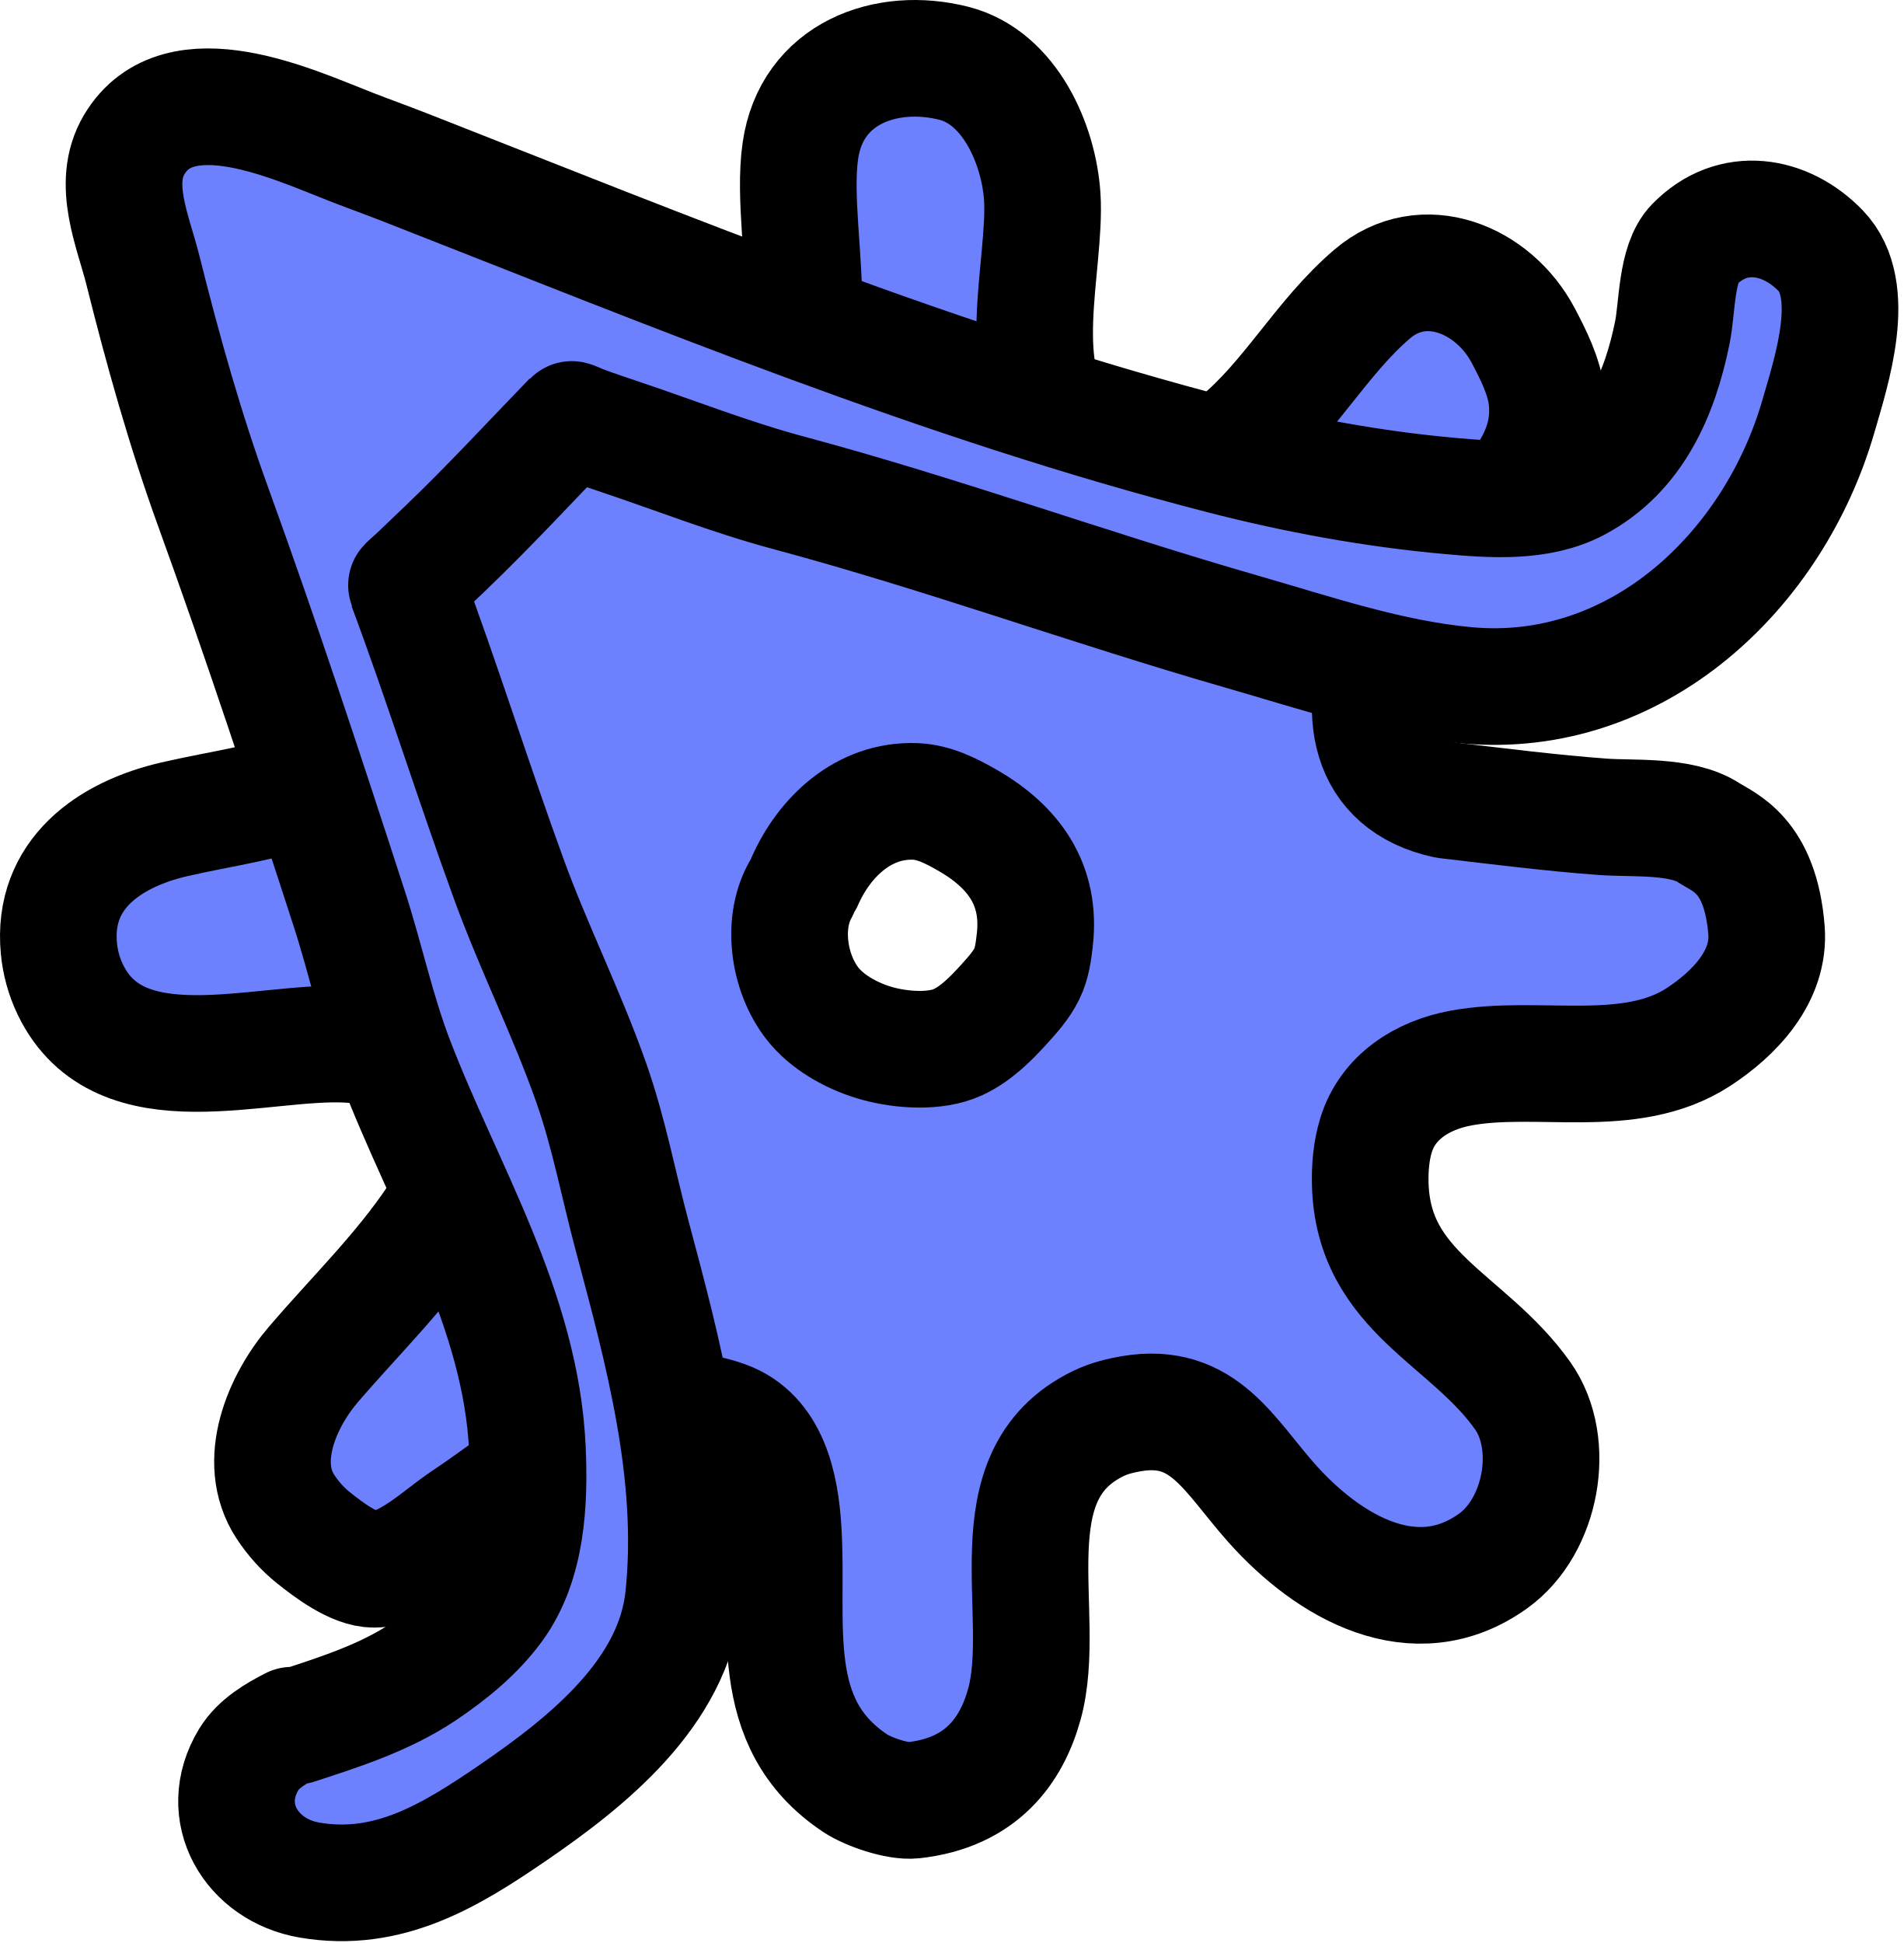
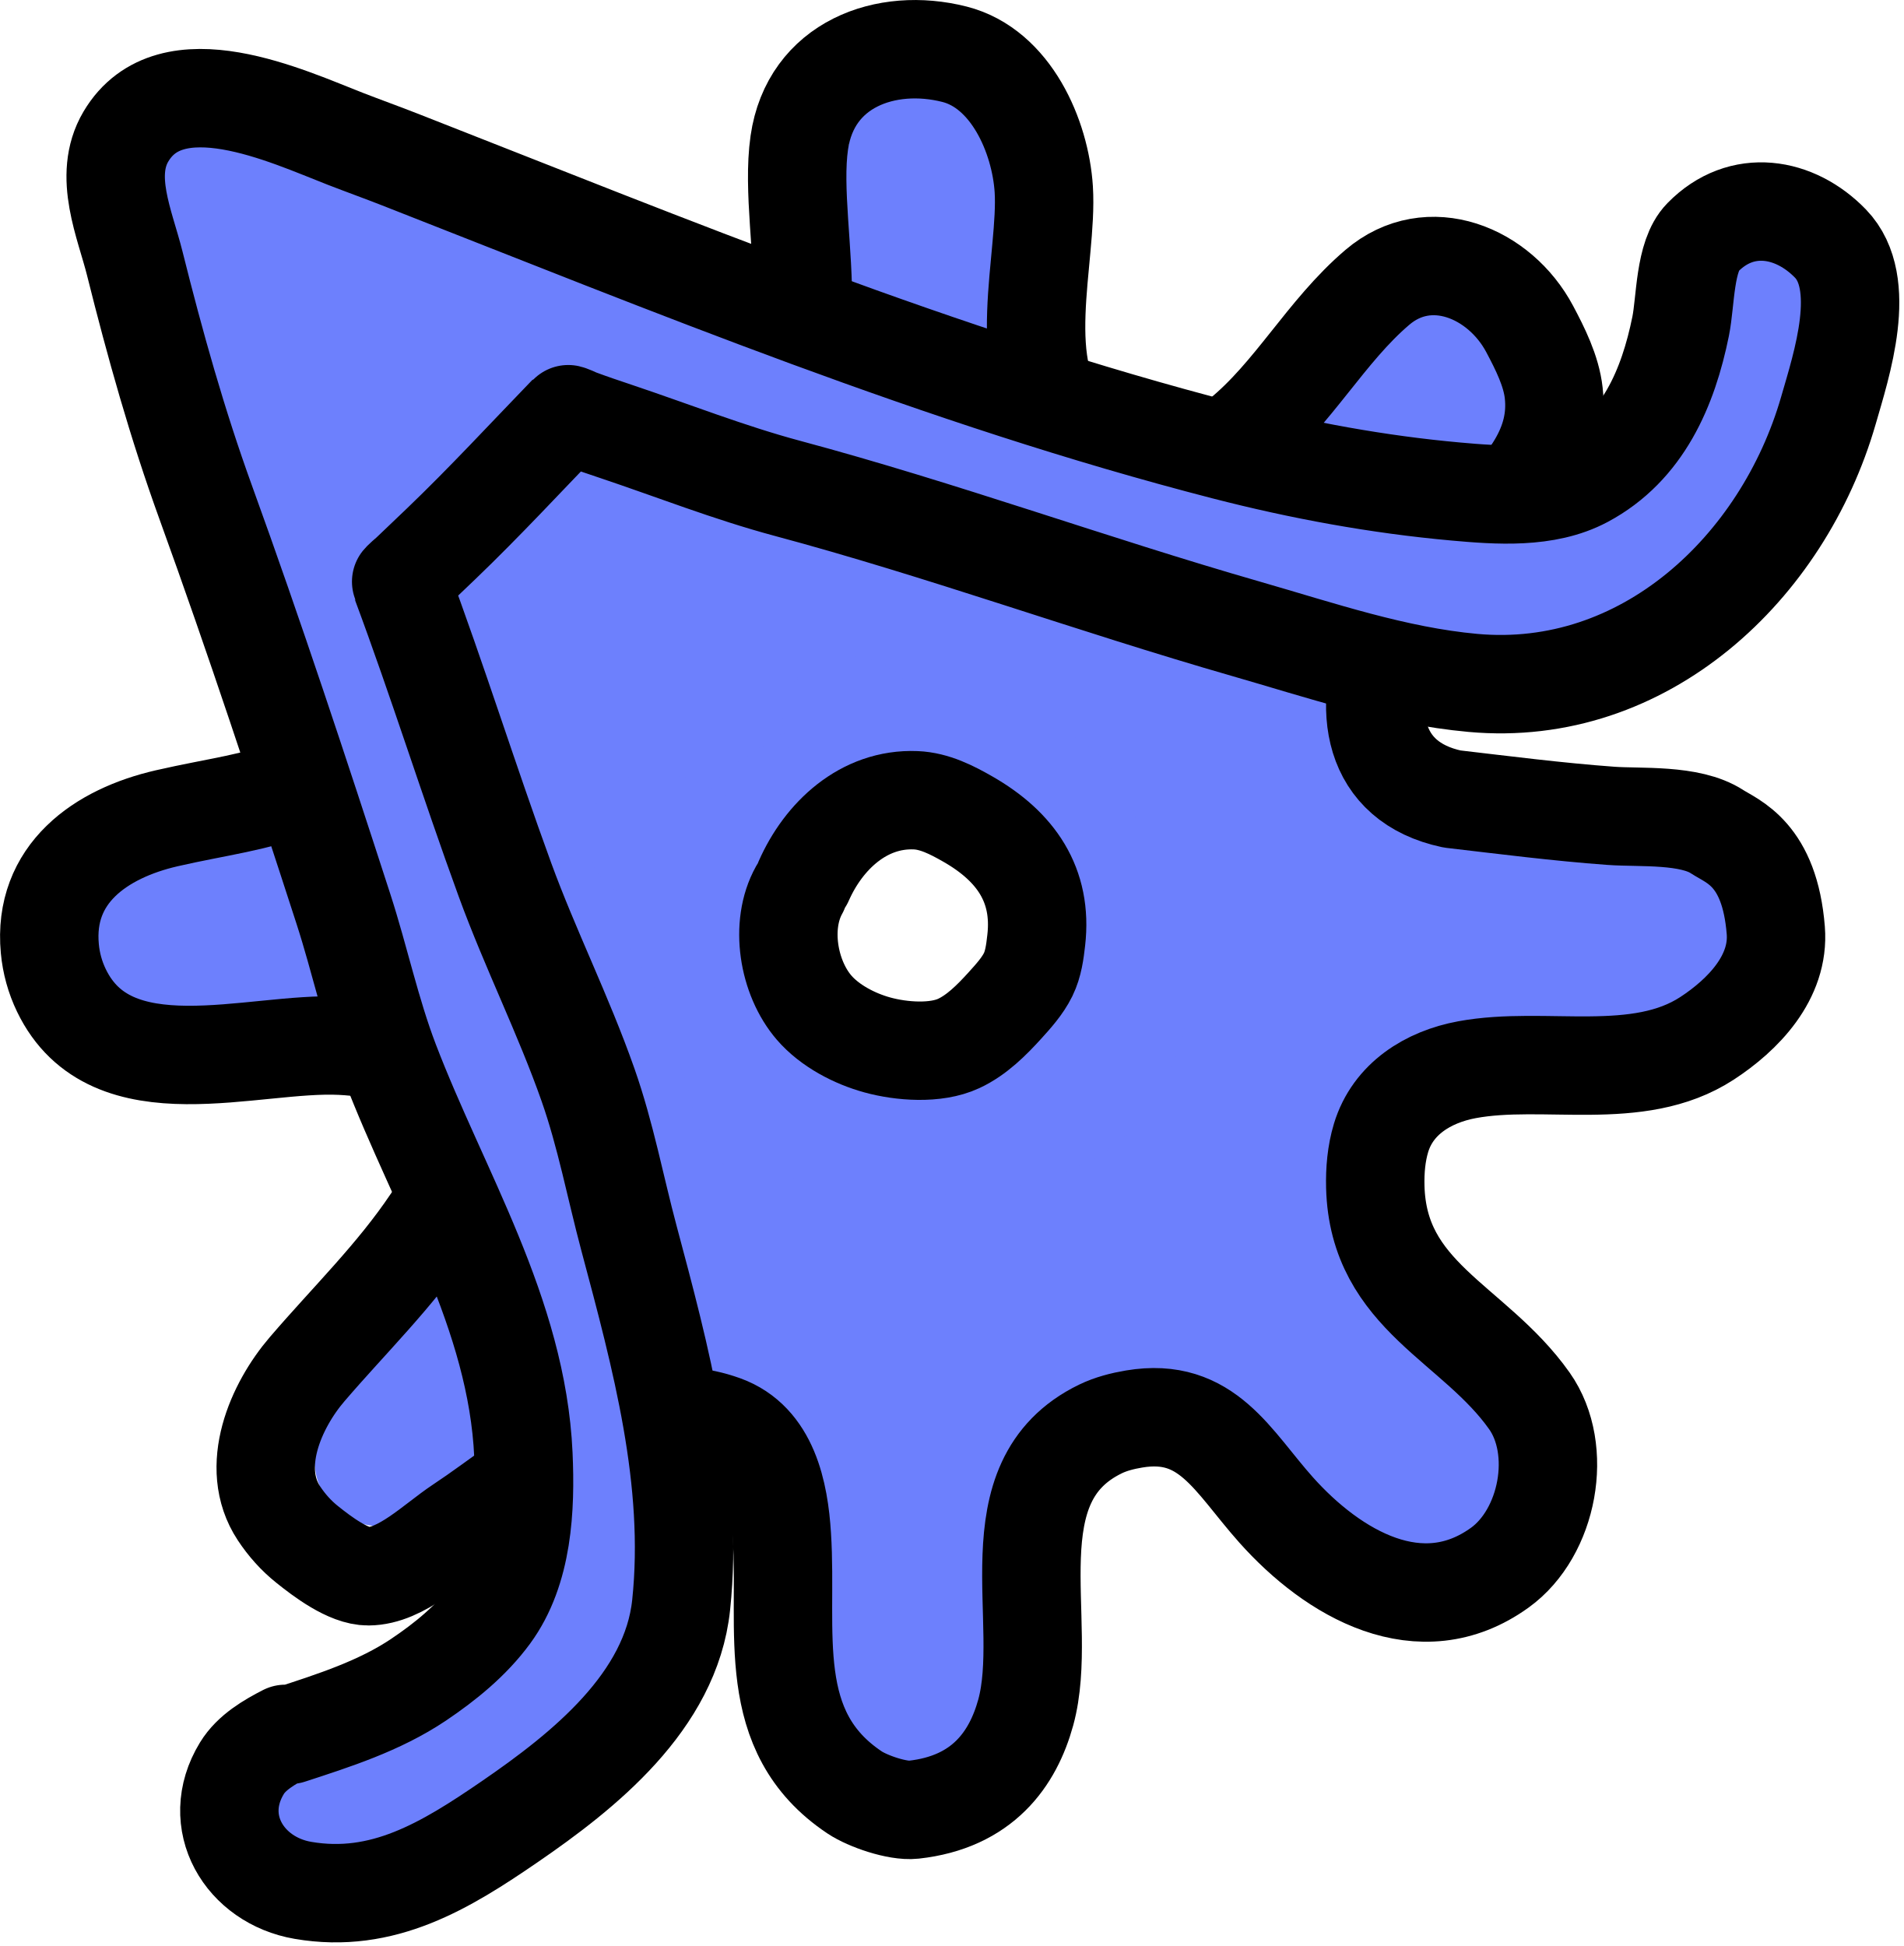
- <svg xmlns="http://www.w3.org/2000/svg" width="100%" height="100%" viewBox="0 0 340 347" version="1.1" xml:space="preserve" style="fill-rule:evenodd;clip-rule:evenodd;stroke-linecap:round;stroke-linejoin:round;stroke-miterlimit:1.5;">
-   <g transform="matrix(1,0,0,1,-3310.77,-1417.68)">
-     <g transform="matrix(1,0,0,1,2437.11,585.895)">
+ <svg xmlns="http://www.w3.org/2000/svg" width="100%" height="100%" viewBox="0 0 403 412" version="1.1" xml:space="preserve" style="fill-rule:evenodd;clip-rule:evenodd;stroke-linecap:round;stroke-linejoin:round;stroke-miterlimit:1.5;">
+   <g transform="matrix(1,0,0,1,-4152.06,-1927.08)">
+     <g transform="matrix(1.19812,0,0,1.19812,3103.26,928.444)">
      <g>
-         <g transform="matrix(1,0,0,1,-1852.08,656.476)">
-           <path d="M2798.25,435.038C2799.62,429.499 2804.02,424.157 2806.98,419.355C2808.49,416.892 2808.43,417.006 2809.78,414.359C2810.01,413.899 2810.68,412.591 2810.69,413.107C2810.71,415.268 2808,418.285 2807.04,420.039C2804.4,424.861 2801.95,429.203 2797.76,432.849C2797.28,433.261 2795.44,435.349 2794.64,435.424C2794.05,435.48 2794.43,434.244 2794.44,433.648C2794.49,429.644 2795.65,426.883 2797.07,423.228C2797.48,422.173 2799.26,419.932 2798.14,420.005C2796.92,420.083 2792.84,424.118 2793.36,425.597C2793.73,426.666 2797.4,426.573 2798.1,426.595C2803.02,426.749 2806.77,426.705 2811.01,424.035C2812.58,423.049 2814.27,421.763 2815.75,420.616C2816.63,419.929 2818.88,417.475 2818.3,418.436C2816.6,421.276 2814.08,423.95 2812.07,426.577C2810.99,427.989 2809.81,429.331 2808.72,430.736C2808.44,431.093 2807.76,432.274 2808,431.886C2810.58,427.606 2815.99,418.527 2821.15,415.874C2823.57,414.63 2827.37,415.252 2829.96,414.835C2834.23,414.148 2838.34,412.755 2842.51,411.674C2848.21,410.195 2853.74,409.787 2859.57,409.787C2860.45,409.787 2863.23,409.268 2864.05,409.79C2868.22,412.422 2866.91,420.796 2867.26,424.985C2867.53,428.304 2870.19,429.072 2871.21,431.684C2873.01,436.269 2872.15,443.058 2872.66,447.916C2873.12,452.383 2875.37,456.561 2876.02,460.76C2876.63,464.661 2878.37,476.385 2883.36,477.301C2887.3,478.024 2887.96,474.629 2888.99,471.28C2890.62,465.95 2892.44,461.424 2893.29,455.778C2893.69,453.104 2894.07,450.426 2894.46,447.751C2895.03,443.941 2895.04,444.162 2895.44,440.127C2895.52,439.304 2895.56,438.476 2895.66,437.653C2895.74,436.948 2895.99,434.842 2895.99,435.551C2895.99,443.051 2897.15,452.408 2894.74,459.701C2893.45,463.631 2889.69,466.357 2888.84,470.606C2888.26,473.471 2888.95,474.283 2890.49,476.613C2890.61,476.786 2891.72,479.1 2892.09,479.035C2892.48,478.967 2892.87,475.495 2892.94,475.19C2893.73,471.45 2893.9,467.799 2894.57,464.053C2895.68,457.774 2900.51,453.14 2901.91,446.952C2903.72,438.982 2898.55,427.606 2907.12,422.296C2909.86,420.602 2913.73,420.539 2916.84,420.345C2925.17,419.823 2934.87,419.245 2942.27,423.568C2945.92,425.7 2948.32,430.723 2952.26,432.06C2961.5,435.189 2973.05,430.734 2981.97,435.049C2984.65,436.344 2980.67,441.519 2979.43,442.678C2971.24,450.327 2970.7,432.805 2970.7,428.037C2970.69,426.219 2970.16,423.342 2971.01,421.683C2972.15,419.477 2977.14,418.652 2974.46,415.797C2973.66,414.948 2967.79,411.203 2968.92,414.729C2969.64,416.997 2981.11,424.351 2973.57,425.525C2973,425.613 2970.47,425.719 2969.71,425.691C2967.99,425.628 2966.13,425.402 2964.63,424.493C2956.19,419.385 2951,403.106 2952.54,393.752C2953.04,390.721 2955.76,387.947 2957.16,385.299C2958.33,383.102 2959.26,380.885 2959.93,378.491C2960.23,377.397 2959.66,375.196 2960.79,375.196C2961.91,375.196 2960.85,377.443 2960.89,378.566C2960.94,379.74 2960.98,380.915 2961.08,382.087C2961.4,385.964 2961.56,390.153 2962.36,393.977C2962.55,394.9 2962.43,392.087 2962.35,391.147C2962.27,390.206 2962.13,389.271 2962.02,388.333C2961.63,385.081 2961.59,385.239 2961.48,382.108C2961.4,379.972 2961.36,377.784 2961.43,375.645C2961.62,369.595 2971.06,368.812 2975.34,367.017C2978.77,365.574 2980.9,362.545 2984.27,361.23C2986.41,360.396 2988.81,360.658 2990.97,359.799C2997.63,357.15 3004.42,353.925 3010.94,350.871C3015.44,348.761 3026.62,347.898 3024.25,340.705C3023.74,339.144 3021.14,338.148 3019.81,337.67C3015.31,336.049 3010.28,335.716 3005.54,335.716L2990.8,335.716C2989.03,335.716 2986.27,336.478 2984.72,336.033C2978.76,334.32 2971.12,327.687 2967.21,322.692C2964.63,319.401 2963.87,315.459 2962.3,311.721C2960.78,308.063 2958.42,304.964 2957.6,300.984C2954.39,285.395 2958.23,265.943 2970.45,255.354C2973.19,252.985 2975.32,246.745 2979.03,245.932C2980.95,245.513 2981.72,249.641 2982.14,250.877C2983.7,255.436 2983.48,259.318 2978.94,261.853C2977.62,262.591 2978.12,258.013 2978.12,257.626C2978.12,253.587 2978.46,249.636 2978.46,245.605C2978.46,245.044 2977.86,242.132 2979.18,242.741C2981.85,243.975 2982.6,247.909 2982.99,250.41C2983.39,253.006 2983.97,256.685 2983.19,259.25C2981.03,266.327 2970.16,269.873 2966.08,275.396C2963.08,279.461 2963.14,286.041 2959.05,289.367C2955.68,292.106 2950.24,292.518 2946.14,292.929C2934.53,294.09 2925.11,292.015 2913.87,288.804C2903.62,285.876 2899.13,271.781 2899.11,262.182C2899.1,256.486 2897.22,251.346 2896.92,245.854C2896.28,234.257 2897.57,219.525 2891.12,209.184C2889.4,206.422 2886.32,208.642 2885.59,211.039C2884.65,214.123 2885.48,218.363 2885.48,221.627L2885.48,225.459C2885.48,225.525 2885.53,227.449 2885.73,227.3C2886.56,226.695 2885.84,225.253 2885.84,224.228C2885.84,220.232 2885.37,215.932 2885.84,211.953C2885.95,211.044 2887.52,209.996 2887.82,209.021C2888.58,206.575 2888.78,195.305 2892.55,200.294C2893.05,200.957 2893.65,201.702 2893.99,202.471C2896.69,208.551 2889.87,215.426 2889.4,221.407C2888.89,227.899 2888.67,234.726 2889.04,241.229C2889.33,246.372 2890.46,250.972 2889.53,256.306C2887.85,265.976 2881.82,274.212 2871.99,275.167C2866.99,275.654 2862.76,274.561 2857.91,274.112C2854.45,273.792 2850.4,274.216 2847.06,273.291C2842.23,271.953 2840.78,268.135 2835.28,268.06C2832.9,268.028 2827.2,264.234 2825.13,265.835C2823.18,267.338 2823.24,270.771 2823.24,272.94C2823.24,276.883 2816.78,282.418 2818.3,286.099C2819.45,288.884 2828.14,287.982 2827.76,291.784C2827.37,295.705 2824.5,298.839 2822.3,301.871C2817.81,308.031 2816.92,316.233 2812.26,322.237C2800.09,337.93 2779.76,326.34 2763.99,333.933C2758.69,336.488 2757.24,340.599 2757.24,345.879C2757.24,346.948 2756.66,347.013 2755.65,347.034C2755.17,347.045 2753.72,347.034 2754.2,347.034C2758.08,347.034 2753.44,342.501 2755.94,342.158C2758.97,341.743 2761.57,344.328 2764.21,345.349C2767.65,346.682 2771.2,346.358 2774.83,346.358C2782.05,346.358 2788.11,342.929 2795.61,343.278C2801.91,343.57 2808.04,347.602 2814.13,347.775C2822.6,348.014 2830.17,345.602 2837.72,350.959C2850.87,360.294 2846.44,372.642 2848.16,386.73C2848.53,389.73 2849.11,392.498 2850.7,395.099C2850.86,395.37 2852.1,397.861 2852.93,397.666C2854.63,397.261 2853.44,394.195 2853.46,392.446C2853.55,383.902 2853.19,375.354 2851.46,366.964C2851.38,366.582 2851.75,367.686 2851.89,368.046C2852.34,369.113 2852.78,370.178 2853.21,371.252C2853.97,373.169 2854.68,375.105 2855.44,377.021C2858.38,384.38 2861.04,391.916 2864.21,399.174C2864.29,399.366 2865.67,403.613 2866.96,403.173C2867.76,402.899 2867.95,400.766 2867.97,400.644C2868.88,395.791 2869.12,390.893 2869.31,385.972C2869.41,383.486 2869.55,381.001 2869.62,378.514C2869.65,377.751 2869.65,375.465 2869.71,376.226C2869.99,380.033 2870.13,383.878 2870.37,387.689C2870.61,391.581 2870.58,392.349 2870.59,396.134C2870.59,396.204 2869.91,406.682 2871.84,402.252C2872.31,401.175 2872.7,400.063 2873.06,398.946C2873.62,397.232 2874.08,395.487 2874.6,393.761C2876.2,388.474 2877.71,383.133 2879.46,377.893C2879.57,377.548 2878.58,377.293 2879.3,376.729C2880.06,376.132 2881.99,373.648 2882,374.616C2882.02,376.416 2882,378.215 2882,380.015C2882,388.068 2882.34,396.172 2881.6,404.204C2881.12,409.413 2879.85,414.567 2879.52,419.788C2879.36,422.397 2881.1,419.996 2881.1,417.38C2881.1,416.433 2880.83,419.256 2880.68,420.192C2880.4,421.974 2880.1,423.752 2879.84,425.536C2878.96,431.412 2878.65,437.166 2878.65,443.099C2878.65,444.177 2878.09,446.766 2879.3,447.503C2880.43,448.185 2881.78,448.208 2883.05,448.208C2891.43,448.208 2888.22,437.181 2888.22,430.856C2888.22,429.591 2888.22,428.326 2888.22,427.062L2888.22,423.386C2888.22,422.798 2887.38,421.816 2887.94,421.645C2900.97,417.691 2912.53,410.043 2923.24,401.585C2927.24,398.428 2931.2,393.804 2935.45,391.016C2936.45,390.356 2936.03,393.375 2936.04,394.578C2936.05,397.122 2935.8,399.806 2936.04,402.342C2936.18,403.789 2940.84,402.248 2941.87,402.902C2942.19,403.106 2942.4,407.43 2942.53,407.089C2944.19,402.733 2934.56,400.703 2932.13,400.063C2921.74,397.325 2910.72,396.495 2900.02,396.387C2897.15,396.357 2894.28,396.289 2891.42,396.385C2890.54,396.414 2889.65,396.483 2888.77,396.612C2887.93,396.736 2885.6,397.843 2886.34,397.421C2893.85,393.144 2900.79,385.853 2907.06,380.087C2914.95,372.824 2922.24,365.044 2929.68,357.325C2930.98,355.974 2932.32,354.66 2933.64,353.326C2934.57,352.38 2935.51,351.443 2936.44,350.487C2936.87,350.032 2938.14,348.637 2937.66,349.039C2925.79,358.881 2912.71,368.099 2901.78,378.951C2899.77,380.943 2897.85,383.026 2895.96,385.129C2895.13,386.046 2892.89,387.657 2893.97,388.249C2896.48,389.624 2901.12,386.455 2902.93,385.295C2910.56,380.374 2917.34,374.188 2923.91,367.96C2927.44,364.615 2927.26,364.59 2930.91,361.422C2931.82,360.63 2933.39,358.189 2933.85,359.304C2935.12,362.332 2930.35,369.486 2929.17,371.637C2923.46,382.068 2916.48,391.241 2908.38,399.928C2905.29,403.245 2902.05,406.376 2898.65,409.37C2897.11,410.727 2895.58,412.105 2893.99,413.406C2893.22,414.033 2892.4,414.592 2891.58,415.15C2891.18,415.421 2890.29,416.211 2890.25,415.729C2889.91,411.468 2899.48,404.541 2901.81,402.46C2914.07,391.474 2928.32,383.508 2941.41,373.679C2944.49,371.362 2947.43,368.908 2950.13,366.148C2951.37,364.878 2953.25,361.744 2955.08,361.121C2955.96,360.822 2953.83,362.5 2953.14,363.123C2951.62,364.499 2950.09,365.868 2948.55,367.216C2942.09,372.848 2935.61,378.498 2929.02,383.97C2927.95,384.862 2926.83,385.7 2925.72,386.546C2924.94,387.139 2922.51,388.765 2923.38,388.326C2931.68,384.166 2938.69,376.258 2946.32,370.953C2949.25,368.912 2951.1,367.823 2954.05,365.915C2955.64,364.887 2955.91,364.717 2957.16,363.776C2957.48,363.529 2958.1,362.439 2957.86,362.767C2954.42,367.382 2951.66,372.945 2948.51,377.809C2947.31,379.671 2946.08,381.516 2944.91,383.398C2944.48,384.081 2943.04,385.868 2943.77,385.525C2947.66,383.69 2951.97,377.24 2954.61,374.264C2961.06,366.988 2967.03,359.045 2974.29,352.524C2977.14,349.957 2978.68,349.574 2982.36,349.574C2983.81,349.574 2987.36,350.012 2988.16,348.134C2988.54,347.269 2986.28,347.98 2985.34,348.032C2981.48,348.247 2980.87,348.529 2976.52,349.206C2969.2,350.345 2961.85,351.756 2954.47,352.395C2953.51,352.478 2949.47,353.238 2948.38,352.479C2945.66,350.599 2945.76,341.822 2944.53,338.909C2941.3,331.339 2934.27,326.217 2929.59,319.629C2925.43,313.769 2922.03,309.027 2915.66,305.617C2915.08,305.305 2911.43,303.325 2913.11,301.984C2917.87,298.195 2924.35,307.807 2926.11,310.093C2930.45,315.745 2934.33,321.701 2939.16,326.987C2943.58,331.843 2948.64,335.912 2952.7,341.138C2955.52,344.767 2955.18,344.759 2957.99,348.653C2959.03,350.088 2960.21,351.42 2961.26,352.846C2961.52,353.198 2961.98,354.292 2962.08,353.868C2962.82,350.715 2960.58,346.56 2959.22,343.913C2954.98,335.682 2948.82,328.785 2944.85,320.321C2943.18,316.755 2941.5,312.78 2940.95,308.846C2940.78,307.595 2940.73,306.389 2940.73,305.13C2940.73,304.588 2939.82,303.159 2940.04,303.656C2944.86,314.697 2953.57,328.177 2963.44,335.391C2968.15,338.834 2972.15,342.577 2974.84,347.857C2975.71,349.552 2975.58,349.472 2976.19,351.172C2976.39,351.724 2977.46,352.588 2976.91,352.778C2973.33,354.002 2966.38,352.824 2962.76,352.764C2955.81,352.648 2946.26,349.407 2940.76,344.984C2939.6,344.052 2939.65,342.211 2938.62,341.265C2936.74,339.518 2934.58,338.989 2933.87,336.035C2932.41,329.991 2933.35,325.674 2929.58,319.926C2924.17,311.655 2916.57,308.138 2908.63,302.612C2901.1,297.37 2891.65,288.81 2881.93,288.051C2871.61,287.245 2860.92,290.608 2853,297.251C2850.36,299.463 2848.17,301.935 2846.02,304.606C2845.58,305.16 2844.03,307.011 2843.5,307.733C2843.22,308.109 2842.43,309.242 2842.78,308.935C2845.77,306.329 2848.15,302.928 2850.67,299.911C2853.3,296.767 2854.92,294.958 2857.44,291.861C2858.25,290.868 2859.05,289.862 2859.83,288.848C2860.25,288.313 2862.61,285.696 2862.95,284.55C2863.32,283.349 2860.39,284.332 2859.2,284.7C2855.43,285.859 2852.09,288.302 2848.52,289.936C2848.39,289.998 2846.2,291.228 2845.87,291.181C2844.49,290.983 2850.87,285.857 2845.15,286.945C2842.1,287.526 2839.87,290.03 2837.52,291.839C2836.47,292.647 2837.61,294.52 2837.3,295.811C2836.64,298.64 2835.95,299.851 2834.74,302.503C2831.06,310.555 2822.06,325.165 2827.33,333.999C2827.97,335.087 2829.03,336.295 2829.92,337.094C2837.07,343.492 2838.97,334.8 2840.05,328.947C2840.17,328.298 2841.48,320.768 2839.7,321.28C2837.68,321.862 2836.38,327.075 2835.59,328.722C2832.49,335.21 2829.74,339.894 2821.69,340.462C2820.64,340.536 2818.11,340.91 2817.09,340.474C2816.25,340.119 2816.81,336.632 2816.97,335.916C2817.89,331.851 2821.21,327.954 2824.21,325.248C2828.45,321.421 2835.2,320.969 2840.19,318.404C2847.83,314.479 2857.08,308.081 2863.3,302.039C2865.8,299.616 2868.45,298.725 2871.8,297.771C2872.05,297.701 2876.74,295.904 2876.46,295.628C2875.8,294.952 2868.26,295.56 2868.16,295.56C2859.53,295.558 2853.57,296.655 2846.87,291.403C2843.46,288.732 2839.43,287.361 2835.85,285.013C2835.83,284.995 2832.13,282.277 2833.14,281.783C2835.86,280.457 2839.62,280.641 2842.53,280.613C2846.11,280.577 2850.14,280.109 2853.59,281.35C2857.21,282.653 2859.87,285.447 2863.14,287.281C2867.17,289.535 2874.73,291.482 2879.38,291.813C2885.4,292.24 2889.2,288.404 2892.66,283.731C2893.5,282.592 2894.08,281.318 2894.6,280.01C2894.9,279.232 2896.68,277.43 2896.03,277.954C2893.37,280.1 2892.2,284.06 2889.44,286.099C2886.51,288.259 2882.5,289.452 2879.34,291.344C2875.42,293.692 2872.14,297.416 2868.28,300.041C2865.52,301.924 2860.74,303.882 2858.71,306.653C2855.04,311.664 2854.03,318.085 2851.47,323.599" style="fill:none;stroke:rgb(109,128,253);stroke-width:20.83px;" />
-         </g>
-         <g transform="matrix(1,0,0,1,208.583,265.525)">
-           <path d="M801,715.473C801,712.904 803.286,712.399 805.149,711.13C808.286,708.995 808.849,707.987 812.581,706.768" style="fill:none;stroke:rgb(109,128,253);stroke-width:18.75px;" />
-         </g>
-         <g transform="matrix(1,0,0,1,208.583,265.525)">
-           <path d="M781.801,715.82C786.951,715.647 792.298,720.855 795.906,723.727C797.912,725.325 800.885,727.374 801.018,730.232C801.119,732.424 795.938,731.441 794.102,731.563C793.402,731.609 788.647,732.382 788.779,731.221C788.881,730.312 790.552,732.087 790.936,732.918C791.715,734.605 793.228,738.922 793.746,740.385C795.626,745.707 797.268,751.076 798.958,756.458C799.654,758.677 800.474,763.752 802.35,765.543C803.721,766.852 803.198,762.093 803.595,761.647C804.305,760.851 809.212,761.681 809.942,761.819C814.58,762.701 818.215,765.648 822.556,767.159C825.472,768.173 828.992,767.703 831.998,767.703C839.941,767.703 850.798,766.238 857.227,761.05C863.762,755.778 866.721,745.291 865.3,737.092C864.735,733.83 862.282,730.484 860.787,727.589C858.015,722.224 857.476,715.06 853.805,710.129C852.379,708.215 849.867,707.432 847.859,706.328C840.757,702.421 833.573,701.761 825.675,699.68C823.845,699.197 821.855,698.544 820.205,697.577C818.313,696.467 818.714,695.165 816.318,695.165" style="fill:none;stroke:rgb(109,128,253);stroke-width:18.75px;" />
-         </g>
-         <path d="M1131.96,974.691C1141.31,975.78 1150.62,976.979 1160.01,977.664C1165.21,978.043 1173.97,977.317 1178.8,980.475C1181.53,982.254 1188.08,984.355 1189.16,997.911C1189.82,1006.2 1183.38,1012.83 1177,1016.99C1164.76,1024.96 1148.29,1019.99 1134.59,1022.53C1127.72,1023.8 1121.5,1027.67 1119.41,1034.57C1118.57,1037.35 1118.32,1040.32 1118.39,1043.21C1118.88,1062.63 1135.83,1067.2 1145.62,1081.05C1151.71,1089.67 1148.95,1104.37 1140.38,1110.53C1126.38,1120.62 1110.96,1111.63 1100.86,1100.31C1093.16,1091.68 1088.69,1082.08 1075.78,1084.25C1073.75,1084.59 1071.69,1085.11 1069.83,1086.01C1050.61,1095.34 1061.04,1120.01 1056.62,1136.12C1054.36,1144.32 1049.01,1151.95 1036.8,1153.29C1033.94,1153.6 1028.7,1151.78 1026.4,1150.25C1010.23,1139.47 1014.61,1121.76 1013.53,1104.9C1013.05,1097.23 1011.22,1088.11 1003.22,1085.23C985.794,1078.96 970.12,1094.2 956.738,1103.05C952.083,1106.13 946.316,1112.01 940.472,1112.04C936.919,1112.06 932.289,1108.53 929.666,1106.43C927.704,1104.87 926.034,1102.99 924.653,1100.9C919.298,1092.78 924.117,1081.88 929.651,1075.44C937.104,1066.75 945.199,1058.91 951.609,1049.35C953.474,1046.57 957.459,1041.75 957.374,1038.17C957.283,1034.35 955.653,1029.54 953.703,1026.28C950.085,1020.22 942.229,1018.62 935.667,1018.29C919.993,1017.5 894.973,1026.7 886.215,1008.5C885.1,1006.18 884.417,1003.7 884.178,1001.14C882.937,987.897 893.17,980.775 904.841,978.096C922.563,974.027 934.319,974.882 943.682,955.422C947.86,946.739 941.818,936.39 935.667,930.735C925.123,921.042 923.784,915.46 926.142,898.549C926.485,896.09 927.184,893.653 928.204,891.39C933.546,879.548 945.152,878.933 955.461,884.693C966.285,890.741 973.623,901.182 983.702,908.143C989.583,912.205 997.306,914.802 1004.3,911.864C1024.75,903.274 1014.24,875.179 1016.61,858.714C1018.6,844.847 1031.94,840.015 1044.04,843.09C1053.99,845.619 1059.21,857.572 1059.81,866.942C1060.57,879.032 1054.12,899.082 1064.09,909.199C1066.92,912.066 1070.77,913.979 1074.47,915.421C1081.77,918.258 1088.68,915.525 1094.58,910.726C1103.91,903.118 1109.63,892.052 1118.76,884.277C1127.89,876.491 1140.38,881.666 1145.68,891.651C1147.49,895.064 1149.49,899.021 1149.92,902.944C1152.01,921.593 1127,930.567 1121.04,945.622C1115.79,958.851 1117.76,971.665 1131.96,974.691Z" style="fill:none;stroke:black;stroke-width:20.83px;" />
-         <path d="M926.592,1140.06C934.409,1137.51 942.413,1134.96 949.31,1130.34C954.052,1127.15 958.627,1123.44 962.025,1118.81C967.804,1110.93 968.276,1099.96 967.858,1090.59C966.745,1065.66 953.005,1043.99 944.266,1021.16C940.905,1012.38 938.965,1003.1 936.069,994.161C928.279,970.124 920.331,946.034 911.723,922.284C906.698,908.419 902.756,894.335 899.182,880.036C897.449,873.103 893.516,864.569 897.612,857.644C905.522,844.271 926.239,854.086 936.372,858.023C939.569,859.265 942.798,860.424 945.992,861.675C994.134,880.535 1041.63,900.207 1091.79,913.147C1105.21,916.607 1118.84,919.12 1132.65,920.36C1139.93,921.014 1148.59,921.67 1155.35,918.07C1165.67,912.575 1170.15,902.023 1172.35,891.148C1173.25,886.691 1173.01,878.767 1176.24,875.468C1183.14,868.403 1192.57,870.09 1198.82,876.542C1205.58,883.523 1200.79,897.954 1198.45,906.065C1190.43,933.834 1165.95,956.934 1135.63,954.176C1121.91,952.928 1108.65,948.389 1095.47,944.599C1068.28,936.78 1041.86,927.131 1014.52,919.801C1004.19,917.031 994.314,913.121 984.193,909.73C982.022,909.002 979.85,908.272 977.704,907.474C977.537,907.412 975.772,906.598 975.68,906.693C968.247,914.388 961.026,922.207 953.296,929.62C951.503,931.339 949.702,933.052 947.905,934.767C947.754,934.911 946.161,936.261 946.207,936.382C952.701,953.788 958.224,971.496 964.589,988.93C969.062,1001.18 974.945,1012.88 979.275,1025.2C982.406,1034.11 984.096,1043.26 986.525,1052.35C992.125,1073.33 998.055,1095.11 995.732,1117.12C993.931,1134.18 978.515,1146.44 965.44,1155.41C954.103,1163.19 943.014,1169.97 928.893,1167.54C918.588,1165.77 912.318,1155.47 918.118,1145.96C919.821,1143.17 922.97,1141.34 925.797,1139.89" style="fill:rgb(109,128,253);stroke:black;stroke-width:20.83px;" />
-         <g transform="matrix(0.677782,0,0,0.677782,334.032,321.262)">
-           <path d="M1008.25,985.401C1013.4,973.719 1023.83,963.846 1037.42,964.395C1042.33,964.593 1046.9,966.942 1051.09,969.347C1063.5,976.469 1070.5,986.47 1068.85,1000.87C1068.51,1003.89 1068.1,1007.07 1066.75,1009.83C1065.27,1012.84 1062.91,1015.45 1060.68,1017.91C1057.25,1021.69 1053.32,1025.64 1048.63,1027.81C1042.64,1030.6 1033.69,1029.91 1027.46,1028.2C1021.49,1026.57 1015.03,1023.21 1010.94,1018.47C1004.2,1010.65 1001.91,996.99 1007,987.859" style="fill:none;stroke:black;stroke-width:30.74px;" />
+         <g>
+           <g transform="matrix(1,0,0,1,-1852.08,656.476)">
+             <path d="M2798.25,435.038C2799.62,429.499 2804.02,424.157 2806.98,419.355C2808.49,416.892 2808.43,417.006 2809.78,414.359C2810.01,413.899 2810.68,412.591 2810.69,413.107C2810.71,415.268 2808,418.285 2807.04,420.039C2804.4,424.861 2801.95,429.203 2797.76,432.849C2797.28,433.261 2795.44,435.349 2794.64,435.424C2794.05,435.48 2794.43,434.244 2794.44,433.648C2794.49,429.644 2795.65,426.883 2797.07,423.228C2797.48,422.173 2799.26,419.932 2798.14,420.005C2796.92,420.083 2792.84,424.118 2793.36,425.597C2793.73,426.666 2797.4,426.573 2798.1,426.595C2803.02,426.749 2806.77,426.705 2811.01,424.035C2812.58,423.049 2814.27,421.763 2815.75,420.616C2816.63,419.929 2818.88,417.475 2818.3,418.436C2816.6,421.276 2814.08,423.95 2812.07,426.577C2810.99,427.989 2809.81,429.331 2808.72,430.736C2808.44,431.093 2807.76,432.274 2808,431.886C2810.58,427.606 2815.99,418.527 2821.15,415.874C2823.57,414.63 2827.37,415.252 2829.96,414.835C2834.23,414.148 2838.34,412.755 2842.51,411.674C2848.21,410.195 2853.74,409.787 2859.57,409.787C2860.45,409.787 2863.23,409.268 2864.05,409.79C2868.22,412.422 2866.91,420.796 2867.26,424.985C2867.53,428.304 2870.19,429.072 2871.21,431.684C2873.01,436.269 2872.15,443.058 2872.66,447.916C2873.12,452.383 2875.37,456.561 2876.02,460.76C2876.63,464.661 2878.37,476.385 2883.36,477.301C2887.3,478.024 2887.96,474.629 2888.99,471.28C2890.62,465.95 2892.44,461.424 2893.29,455.778C2893.69,453.104 2894.07,450.426 2894.46,447.751C2895.03,443.941 2895.04,444.162 2895.44,440.127C2895.52,439.304 2895.56,438.476 2895.66,437.653C2895.74,436.948 2895.99,434.842 2895.99,435.551C2895.99,443.051 2897.15,452.408 2894.74,459.701C2893.45,463.631 2889.69,466.357 2888.84,470.606C2888.26,473.471 2888.95,474.283 2890.49,476.613C2890.61,476.786 2891.72,479.1 2892.09,479.035C2892.48,478.967 2892.87,475.495 2892.94,475.19C2893.73,471.45 2893.9,467.799 2894.57,464.053C2895.68,457.774 2900.51,453.14 2901.91,446.952C2903.72,438.982 2898.55,427.606 2907.12,422.296C2909.86,420.602 2913.73,420.539 2916.84,420.345C2925.17,419.823 2934.87,419.245 2942.27,423.568C2945.92,425.7 2948.32,430.723 2952.26,432.06C2961.5,435.189 2973.05,430.734 2981.97,435.049C2984.65,436.344 2980.67,441.519 2979.43,442.678C2971.24,450.327 2970.7,432.805 2970.7,428.037C2970.69,426.219 2970.16,423.342 2971.01,421.683C2972.15,419.477 2977.14,418.652 2974.46,415.797C2973.66,414.948 2967.79,411.203 2968.92,414.729C2969.64,416.997 2981.11,424.351 2973.57,425.525C2973,425.613 2970.47,425.719 2969.71,425.691C2967.99,425.628 2966.13,425.402 2964.63,424.493C2956.19,419.385 2951,403.106 2952.54,393.752C2953.04,390.721 2955.76,387.947 2957.16,385.299C2958.33,383.102 2959.26,380.885 2959.93,378.491C2960.23,377.397 2959.66,375.196 2960.79,375.196C2961.91,375.196 2960.85,377.443 2960.89,378.566C2960.94,379.74 2960.98,380.915 2961.08,382.087C2961.4,385.964 2961.56,390.153 2962.36,393.977C2962.55,394.9 2962.43,392.087 2962.35,391.147C2962.27,390.206 2962.13,389.271 2962.02,388.333C2961.63,385.081 2961.59,385.239 2961.48,382.108C2961.4,379.972 2961.36,377.784 2961.43,375.645C2961.62,369.595 2971.06,368.812 2975.34,367.017C2978.77,365.574 2980.9,362.545 2984.27,361.23C2986.41,360.396 2988.81,360.658 2990.97,359.799C2997.63,357.15 3004.42,353.925 3010.94,350.871C3015.44,348.761 3026.62,347.898 3024.25,340.705C3023.74,339.144 3021.14,338.148 3019.81,337.67C3015.31,336.049 3010.28,335.716 3005.54,335.716L2990.8,335.716C2989.03,335.716 2986.27,336.478 2984.72,336.033C2978.76,334.32 2971.12,327.687 2967.21,322.692C2964.63,319.401 2963.87,315.459 2962.3,311.721C2960.78,308.063 2958.42,304.964 2957.6,300.984C2954.39,285.395 2958.23,265.943 2970.45,255.354C2973.19,252.985 2975.32,246.745 2979.03,245.932C2980.95,245.513 2981.72,249.641 2982.14,250.877C2983.7,255.436 2983.48,259.318 2978.94,261.853C2977.62,262.591 2978.12,258.013 2978.12,257.626C2978.12,253.587 2978.46,249.636 2978.46,245.605C2978.46,245.044 2977.86,242.132 2979.18,242.741C2981.85,243.975 2982.6,247.909 2982.99,250.41C2983.39,253.006 2983.97,256.685 2983.19,259.25C2981.03,266.327 2970.16,269.873 2966.08,275.396C2963.08,279.461 2963.14,286.041 2959.05,289.367C2955.68,292.106 2950.24,292.518 2946.14,292.929C2934.53,294.09 2925.11,292.015 2913.87,288.804C2903.62,285.876 2899.13,271.781 2899.11,262.182C2899.1,256.486 2897.22,251.346 2896.92,245.854C2896.28,234.257 2897.57,219.525 2891.12,209.184C2889.4,206.422 2886.32,208.642 2885.59,211.039C2884.65,214.123 2885.48,218.363 2885.48,221.627L2885.48,225.459C2885.48,225.525 2885.53,227.449 2885.73,227.3C2886.56,226.695 2885.84,225.253 2885.84,224.228C2885.84,220.232 2885.37,215.932 2885.84,211.953C2885.95,211.044 2887.52,209.996 2887.82,209.021C2888.58,206.575 2888.78,195.305 2892.55,200.294C2893.05,200.957 2893.65,201.702 2893.99,202.471C2896.69,208.551 2889.87,215.426 2889.4,221.407C2888.89,227.899 2888.67,234.726 2889.04,241.229C2889.33,246.372 2890.46,250.972 2889.53,256.306C2887.85,265.976 2881.82,274.212 2871.99,275.167C2866.99,275.654 2862.76,274.561 2857.91,274.112C2854.45,273.792 2850.4,274.216 2847.06,273.291C2842.23,271.953 2840.78,268.135 2835.28,268.06C2832.9,268.028 2827.2,264.234 2825.13,265.835C2823.18,267.338 2823.24,270.771 2823.24,272.94C2823.24,276.883 2816.78,282.418 2818.3,286.099C2819.45,288.884 2828.14,287.982 2827.76,291.784C2827.37,295.705 2824.5,298.839 2822.3,301.871C2817.81,308.031 2816.92,316.233 2812.26,322.237C2800.09,337.93 2779.76,326.34 2763.99,333.933C2758.69,336.488 2757.24,340.599 2757.24,345.879C2757.24,346.948 2756.66,347.013 2755.65,347.034C2755.17,347.045 2753.72,347.034 2754.2,347.034C2758.08,347.034 2753.44,342.501 2755.94,342.158C2758.97,341.743 2761.57,344.328 2764.21,345.349C2767.65,346.682 2771.2,346.358 2774.83,346.358C2782.05,346.358 2788.11,342.929 2795.61,343.278C2801.91,343.57 2808.04,347.602 2814.13,347.775C2822.6,348.014 2830.17,345.602 2837.72,350.959C2850.87,360.294 2846.44,372.642 2848.16,386.73C2848.53,389.73 2849.11,392.498 2850.7,395.099C2850.86,395.37 2852.1,397.861 2852.93,397.666C2854.63,397.261 2853.44,394.195 2853.46,392.446C2853.55,383.902 2853.19,375.354 2851.46,366.964C2851.38,366.582 2851.75,367.686 2851.89,368.046C2852.34,369.113 2852.78,370.178 2853.21,371.252C2853.97,373.169 2854.68,375.105 2855.44,377.021C2858.38,384.38 2861.04,391.916 2864.21,399.174C2864.29,399.366 2865.67,403.613 2866.96,403.173C2867.76,402.899 2867.95,400.766 2867.97,400.644C2868.88,395.791 2869.12,390.893 2869.31,385.972C2869.41,383.486 2869.55,381.001 2869.62,378.514C2869.65,377.751 2869.65,375.465 2869.71,376.226C2869.99,380.033 2870.13,383.878 2870.37,387.689C2870.61,391.581 2870.58,392.349 2870.59,396.134C2870.59,396.204 2869.91,406.682 2871.84,402.252C2872.31,401.175 2872.7,400.063 2873.06,398.946C2873.62,397.232 2874.08,395.487 2874.6,393.761C2876.2,388.474 2877.71,383.133 2879.46,377.893C2879.57,377.548 2878.58,377.293 2879.3,376.729C2880.06,376.132 2881.99,373.648 2882,374.616C2882.02,376.416 2882,378.215 2882,380.015C2882,388.068 2882.34,396.172 2881.6,404.204C2881.12,409.413 2879.85,414.567 2879.52,419.788C2879.36,422.397 2881.1,419.996 2881.1,417.38C2881.1,416.433 2880.83,419.256 2880.68,420.192C2880.4,421.974 2880.1,423.752 2879.84,425.536C2878.96,431.412 2878.65,437.166 2878.65,443.099C2878.65,444.177 2878.09,446.766 2879.3,447.503C2880.43,448.185 2881.78,448.208 2883.05,448.208C2891.43,448.208 2888.22,437.181 2888.22,430.856C2888.22,429.591 2888.22,428.326 2888.22,427.062L2888.22,423.386C2888.22,422.798 2887.38,421.816 2887.94,421.645C2900.97,417.691 2912.53,410.043 2923.24,401.585C2927.24,398.428 2931.2,393.804 2935.45,391.016C2936.45,390.356 2936.03,393.375 2936.04,394.578C2936.05,397.122 2935.8,399.806 2936.04,402.342C2936.18,403.789 2940.84,402.248 2941.87,402.902C2942.19,403.106 2942.4,407.43 2942.53,407.089C2944.19,402.733 2934.56,400.703 2932.13,400.063C2921.74,397.325 2910.72,396.495 2900.02,396.387C2897.15,396.357 2894.28,396.289 2891.42,396.385C2890.54,396.414 2889.65,396.483 2888.77,396.612C2887.93,396.736 2885.6,397.843 2886.34,397.421C2893.85,393.144 2900.79,385.853 2907.06,380.087C2914.95,372.824 2922.24,365.044 2929.68,357.325C2930.98,355.974 2932.32,354.66 2933.64,353.326C2934.57,352.38 2935.51,351.443 2936.44,350.487C2936.87,350.032 2938.14,348.637 2937.66,349.039C2925.79,358.881 2912.71,368.099 2901.78,378.951C2899.77,380.943 2897.85,383.026 2895.96,385.129C2895.13,386.046 2892.89,387.657 2893.97,388.249C2896.48,389.624 2901.12,386.455 2902.93,385.295C2910.56,380.374 2917.34,374.188 2923.91,367.96C2927.44,364.615 2927.26,364.59 2930.91,361.422C2931.82,360.63 2933.39,358.189 2933.85,359.304C2935.12,362.332 2930.35,369.486 2929.17,371.637C2923.46,382.068 2916.48,391.241 2908.38,399.928C2905.29,403.245 2902.05,406.376 2898.65,409.37C2897.11,410.727 2895.58,412.105 2893.99,413.406C2893.22,414.033 2892.4,414.592 2891.58,415.15C2891.18,415.421 2890.29,416.211 2890.25,415.729C2889.91,411.468 2899.48,404.541 2901.81,402.46C2914.07,391.474 2928.32,383.508 2941.41,373.679C2944.49,371.362 2947.43,368.908 2950.13,366.148C2951.37,364.878 2953.25,361.744 2955.08,361.121C2955.96,360.822 2953.83,362.5 2953.14,363.123C2951.62,364.499 2950.09,365.868 2948.55,367.216C2942.09,372.848 2935.61,378.498 2929.02,383.97C2927.95,384.862 2926.83,385.7 2925.72,386.546C2924.94,387.139 2922.51,388.765 2923.38,388.326C2931.68,384.166 2938.69,376.258 2946.32,370.953C2949.25,368.912 2951.1,367.823 2954.05,365.915C2955.64,364.887 2955.91,364.717 2957.16,363.776C2957.48,363.529 2958.1,362.439 2957.86,362.767C2954.42,367.382 2951.66,372.945 2948.51,377.809C2947.31,379.671 2946.08,381.516 2944.91,383.398C2944.48,384.081 2943.04,385.868 2943.77,385.525C2947.66,383.69 2951.97,377.24 2954.61,374.264C2961.06,366.988 2967.03,359.045 2974.29,352.524C2977.14,349.957 2978.68,349.574 2982.36,349.574C2983.81,349.574 2987.36,350.012 2988.16,348.134C2988.54,347.269 2986.28,347.98 2985.34,348.032C2981.48,348.247 2980.87,348.529 2976.52,349.206C2969.2,350.345 2961.85,351.756 2954.47,352.395C2953.51,352.478 2949.47,353.238 2948.38,352.479C2945.66,350.599 2945.76,341.822 2944.53,338.909C2941.3,331.339 2934.27,326.217 2929.59,319.629C2925.43,313.769 2922.03,309.027 2915.66,305.617C2915.08,305.305 2911.43,303.325 2913.11,301.984C2917.87,298.195 2924.35,307.807 2926.11,310.093C2930.45,315.745 2934.33,321.701 2939.16,326.987C2943.58,331.843 2948.64,335.912 2952.7,341.138C2955.52,344.767 2955.18,344.759 2957.99,348.653C2959.03,350.088 2960.21,351.42 2961.26,352.846C2961.52,353.198 2961.98,354.292 2962.08,353.868C2962.82,350.715 2960.58,346.56 2959.22,343.913C2954.98,335.682 2948.82,328.785 2944.85,320.321C2943.18,316.755 2941.5,312.78 2940.95,308.846C2940.78,307.595 2940.73,306.389 2940.73,305.13C2940.73,304.588 2939.82,303.159 2940.04,303.656C2944.86,314.697 2953.57,328.177 2963.44,335.391C2968.15,338.834 2972.15,342.577 2974.84,347.857C2975.71,349.552 2975.58,349.472 2976.19,351.172C2976.39,351.724 2977.46,352.588 2976.91,352.778C2973.33,354.002 2966.38,352.824 2962.76,352.764C2955.81,352.648 2946.26,349.407 2940.76,344.984C2939.6,344.052 2939.65,342.211 2938.62,341.265C2936.74,339.518 2934.58,338.989 2933.87,336.035C2932.41,329.991 2933.35,325.674 2929.58,319.926C2924.17,311.655 2916.57,308.138 2908.63,302.612C2901.1,297.37 2891.65,288.81 2881.93,288.051C2871.61,287.245 2860.92,290.608 2853,297.251C2850.36,299.463 2848.17,301.935 2846.02,304.606C2845.58,305.16 2844.03,307.011 2843.5,307.733C2843.22,308.109 2842.43,309.242 2842.78,308.935C2845.77,306.329 2848.15,302.928 2850.67,299.911C2853.3,296.767 2854.92,294.958 2857.44,291.861C2858.25,290.868 2859.05,289.862 2859.83,288.848C2860.25,288.313 2862.61,285.696 2862.95,284.55C2863.32,283.349 2860.39,284.332 2859.2,284.7C2855.43,285.859 2852.09,288.302 2848.52,289.936C2848.39,289.998 2846.2,291.228 2845.87,291.181C2844.49,290.983 2850.87,285.857 2845.15,286.945C2842.1,287.526 2839.87,290.03 2837.52,291.839C2836.47,292.647 2837.61,294.52 2837.3,295.811C2836.64,298.64 2835.95,299.851 2834.74,302.503C2831.06,310.555 2822.06,325.165 2827.33,333.999C2827.97,335.087 2829.03,336.295 2829.92,337.094C2837.07,343.492 2838.97,334.8 2840.05,328.947C2840.17,328.298 2841.48,320.768 2839.7,321.28C2837.68,321.862 2836.38,327.075 2835.59,328.722C2832.49,335.21 2829.74,339.894 2821.69,340.462C2820.64,340.536 2818.11,340.91 2817.09,340.474C2816.25,340.119 2816.81,336.632 2816.97,335.916C2817.89,331.851 2821.21,327.954 2824.21,325.248C2828.45,321.421 2835.2,320.969 2840.19,318.404C2847.83,314.479 2857.08,308.081 2863.3,302.039C2865.8,299.616 2868.45,298.725 2871.8,297.771C2872.05,297.701 2876.74,295.904 2876.46,295.628C2875.8,294.952 2868.26,295.56 2868.16,295.56C2859.53,295.558 2853.57,296.655 2846.87,291.403C2843.46,288.732 2839.43,287.361 2835.85,285.013C2835.83,284.995 2832.13,282.277 2833.14,281.783C2835.86,280.457 2839.62,280.641 2842.53,280.613C2846.11,280.577 2850.14,280.109 2853.59,281.35C2857.21,282.653 2859.87,285.447 2863.14,287.281C2867.17,289.535 2874.73,291.482 2879.38,291.813C2885.4,292.24 2889.2,288.404 2892.66,283.731C2893.5,282.592 2894.08,281.318 2894.6,280.01C2894.9,279.232 2896.68,277.43 2896.03,277.954C2893.37,280.1 2892.2,284.06 2889.44,286.099C2886.51,288.259 2882.5,289.452 2879.34,291.344C2875.42,293.692 2872.14,297.416 2868.28,300.041C2865.52,301.924 2860.74,303.882 2858.71,306.653C2855.04,311.664 2854.03,318.085 2851.47,323.599" style="fill:none;stroke:rgb(109,128,253);stroke-width:22.6px;" />
+           </g>
+           <g transform="matrix(1,0,0,1,208.583,265.525)">
+             <path d="M801,715.473C801,712.904 803.286,712.399 805.149,711.13C808.286,708.995 808.849,707.987 812.581,706.768" style="fill:none;stroke:rgb(109,128,253);stroke-width:22.6px;" />
+           </g>
+           <g transform="matrix(1,0,0,1,208.583,265.525)">
+             <path d="M781.801,715.82C786.951,715.647 792.298,720.855 795.906,723.727C797.912,725.325 800.885,727.374 801.018,730.232C801.119,732.424 795.938,731.441 794.102,731.563C793.402,731.609 788.647,732.382 788.779,731.221C788.881,730.312 790.552,732.087 790.936,732.918C791.715,734.605 793.228,738.922 793.746,740.385C795.626,745.707 797.268,751.076 798.958,756.458C799.654,758.677 800.474,763.752 802.35,765.543C803.721,766.852 803.198,762.093 803.595,761.647C804.305,760.851 809.212,761.681 809.942,761.819C814.58,762.701 818.215,765.648 822.556,767.159C825.472,768.173 828.992,767.703 831.998,767.703C839.941,767.703 850.798,766.238 857.227,761.05C863.762,755.778 866.721,745.291 865.3,737.092C864.735,733.83 862.282,730.484 860.787,727.589C858.015,722.224 857.476,715.06 853.805,710.129C852.379,708.215 849.867,707.432 847.859,706.328C840.757,702.421 833.573,701.761 825.675,699.68C823.845,699.197 821.855,698.544 820.205,697.577C818.313,696.467 818.714,695.165 816.318,695.165" style="fill:none;stroke:rgb(109,128,253);stroke-width:22.6px;" />
+           </g>
+           <path d="M1131.96,974.691C1141.31,975.78 1150.62,976.979 1160.01,977.664C1165.21,978.043 1173.97,977.317 1178.8,980.475C1181.53,982.254 1188.08,984.355 1189.16,997.911C1189.82,1006.2 1183.38,1012.83 1177,1016.99C1164.76,1024.96 1148.29,1019.99 1134.59,1022.53C1127.72,1023.8 1121.5,1027.67 1119.41,1034.57C1118.57,1037.35 1118.32,1040.32 1118.39,1043.21C1118.88,1062.63 1135.83,1067.2 1145.62,1081.05C1151.71,1089.67 1148.95,1104.37 1140.38,1110.53C1126.38,1120.62 1110.96,1111.63 1100.86,1100.31C1093.16,1091.68 1088.69,1082.08 1075.78,1084.25C1073.75,1084.59 1071.69,1085.11 1069.83,1086.01C1050.61,1095.34 1061.04,1120.01 1056.62,1136.12C1054.36,1144.32 1049.01,1151.95 1036.8,1153.29C1033.94,1153.6 1028.7,1151.78 1026.4,1150.25C1010.23,1139.47 1014.61,1121.76 1013.53,1104.9C1013.05,1097.23 1011.22,1088.11 1003.22,1085.23C985.794,1078.96 970.12,1094.2 956.738,1103.05C952.083,1106.13 946.316,1112.01 940.472,1112.04C936.919,1112.06 932.289,1108.53 929.666,1106.43C927.704,1104.87 926.034,1102.99 924.653,1100.9C919.298,1092.78 924.117,1081.88 929.651,1075.44C937.104,1066.75 945.199,1058.91 951.609,1049.35C953.474,1046.57 957.459,1041.75 957.374,1038.17C957.283,1034.35 955.653,1029.54 953.703,1026.28C950.085,1020.22 942.229,1018.62 935.667,1018.29C919.993,1017.5 894.973,1026.7 886.215,1008.5C885.1,1006.18 884.417,1003.7 884.178,1001.14C882.937,987.897 893.17,980.775 904.841,978.096C922.563,974.027 934.319,974.882 943.682,955.422C947.86,946.739 941.818,936.39 935.667,930.735C925.123,921.042 923.784,915.46 926.142,898.549C926.485,896.09 927.184,893.653 928.204,891.39C933.546,879.548 945.152,878.933 955.461,884.693C966.285,890.741 973.623,901.182 983.702,908.143C989.583,912.205 997.306,914.802 1004.3,911.864C1024.75,903.274 1014.24,875.179 1016.61,858.714C1018.6,844.847 1031.94,840.015 1044.04,843.09C1053.99,845.619 1059.21,857.572 1059.81,866.942C1060.57,879.032 1054.12,899.082 1064.09,909.199C1066.92,912.066 1070.77,913.979 1074.47,915.421C1081.77,918.258 1088.68,915.525 1094.58,910.726C1103.91,903.118 1109.63,892.052 1118.76,884.277C1127.89,876.491 1140.38,881.666 1145.68,891.651C1147.49,895.064 1149.49,899.021 1149.92,902.944C1152.01,921.593 1127,930.567 1121.04,945.622C1115.79,958.851 1117.76,971.665 1131.96,974.691Z" style="fill:none;stroke:black;stroke-width:17.39px;" />
+           <path d="M926.592,1140.06C934.409,1137.51 942.413,1134.96 949.31,1130.34C954.052,1127.15 958.627,1123.44 962.025,1118.81C967.804,1110.93 968.276,1099.96 967.858,1090.59C966.745,1065.66 953.005,1043.99 944.266,1021.16C940.905,1012.38 938.965,1003.1 936.069,994.161C928.279,970.124 920.331,946.034 911.723,922.284C906.698,908.419 902.756,894.335 899.182,880.036C897.449,873.103 893.516,864.569 897.612,857.644C905.522,844.271 926.239,854.086 936.372,858.023C939.569,859.265 942.798,860.424 945.992,861.675C994.134,880.535 1041.63,900.207 1091.79,913.147C1105.21,916.607 1118.84,919.12 1132.65,920.36C1139.93,921.014 1148.59,921.67 1155.35,918.07C1165.67,912.575 1170.15,902.023 1172.35,891.148C1173.25,886.691 1173.01,878.767 1176.24,875.468C1183.14,868.403 1192.57,870.09 1198.82,876.542C1205.58,883.523 1200.79,897.954 1198.45,906.065C1190.43,933.834 1165.95,956.934 1135.63,954.176C1121.91,952.928 1108.65,948.389 1095.47,944.599C1068.28,936.78 1041.86,927.131 1014.52,919.801C1004.19,917.031 994.314,913.121 984.193,909.73C982.022,909.002 979.85,908.272 977.704,907.474C977.537,907.412 975.772,906.598 975.68,906.693C968.247,914.388 961.026,922.207 953.296,929.62C951.503,931.339 949.702,933.052 947.905,934.767C947.754,934.911 946.161,936.261 946.207,936.382C952.701,953.788 958.224,971.496 964.589,988.93C969.062,1001.18 974.945,1012.88 979.275,1025.2C982.406,1034.11 984.096,1043.26 986.525,1052.35C992.125,1073.33 998.055,1095.11 995.732,1117.12C993.931,1134.18 978.515,1146.44 965.44,1155.41C954.103,1163.19 943.014,1169.97 928.893,1167.54C918.588,1165.77 912.318,1155.47 918.118,1145.96C919.821,1143.17 922.97,1141.34 925.797,1139.89" style="fill:rgb(109,128,253);stroke:black;stroke-width:17.39px;" />
+           <g transform="matrix(0.677782,0,0,0.677782,334.032,321.262)">
+             <path d="M1008.25,985.401C1013.4,973.719 1023.83,963.846 1037.42,964.395C1042.33,964.593 1046.9,966.942 1051.09,969.347C1063.5,976.469 1070.5,986.47 1068.85,1000.87C1068.51,1003.89 1068.1,1007.07 1066.75,1009.83C1065.27,1012.84 1062.91,1015.45 1060.68,1017.91C1057.25,1021.69 1053.32,1025.64 1048.63,1027.81C1042.64,1030.6 1033.69,1029.91 1027.46,1028.2C1021.49,1026.57 1015.03,1023.21 1010.94,1018.47C1004.2,1010.65 1001.91,996.99 1007,987.859" style="fill:none;stroke:black;stroke-width:25.65px;" />
+           </g>
        </g>
      </g>
    </g>
  </g>
</svg>
